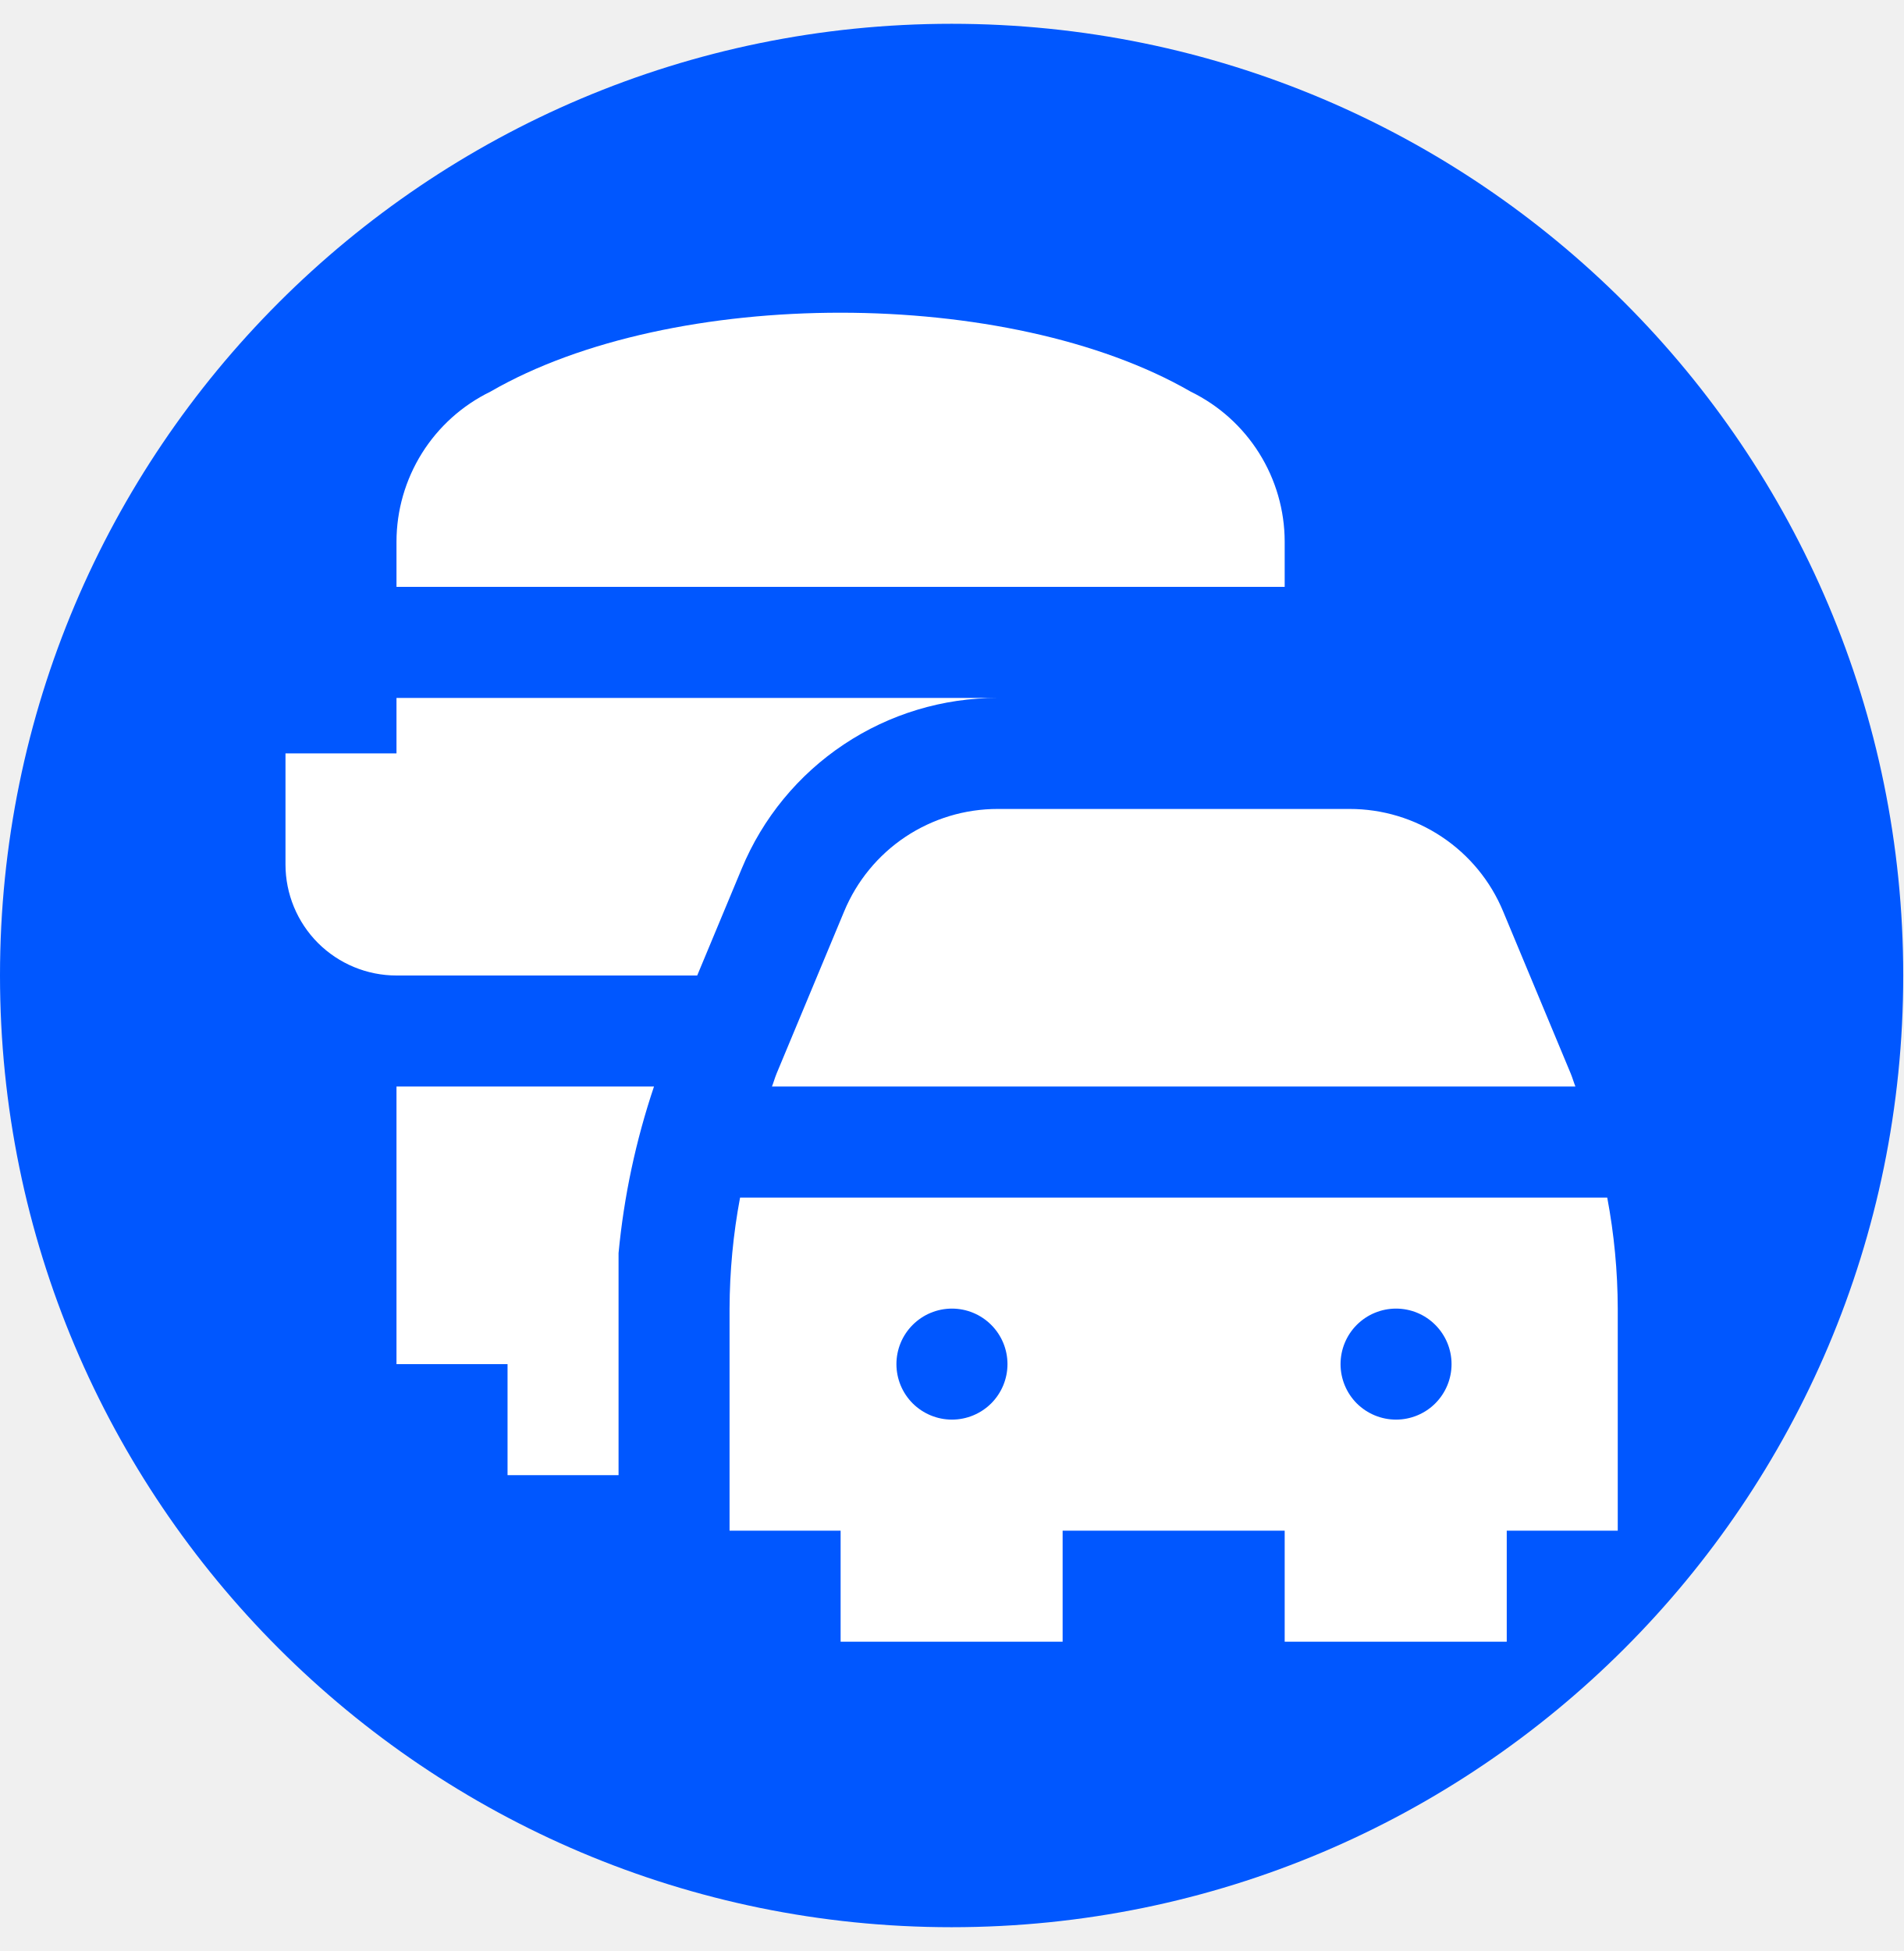
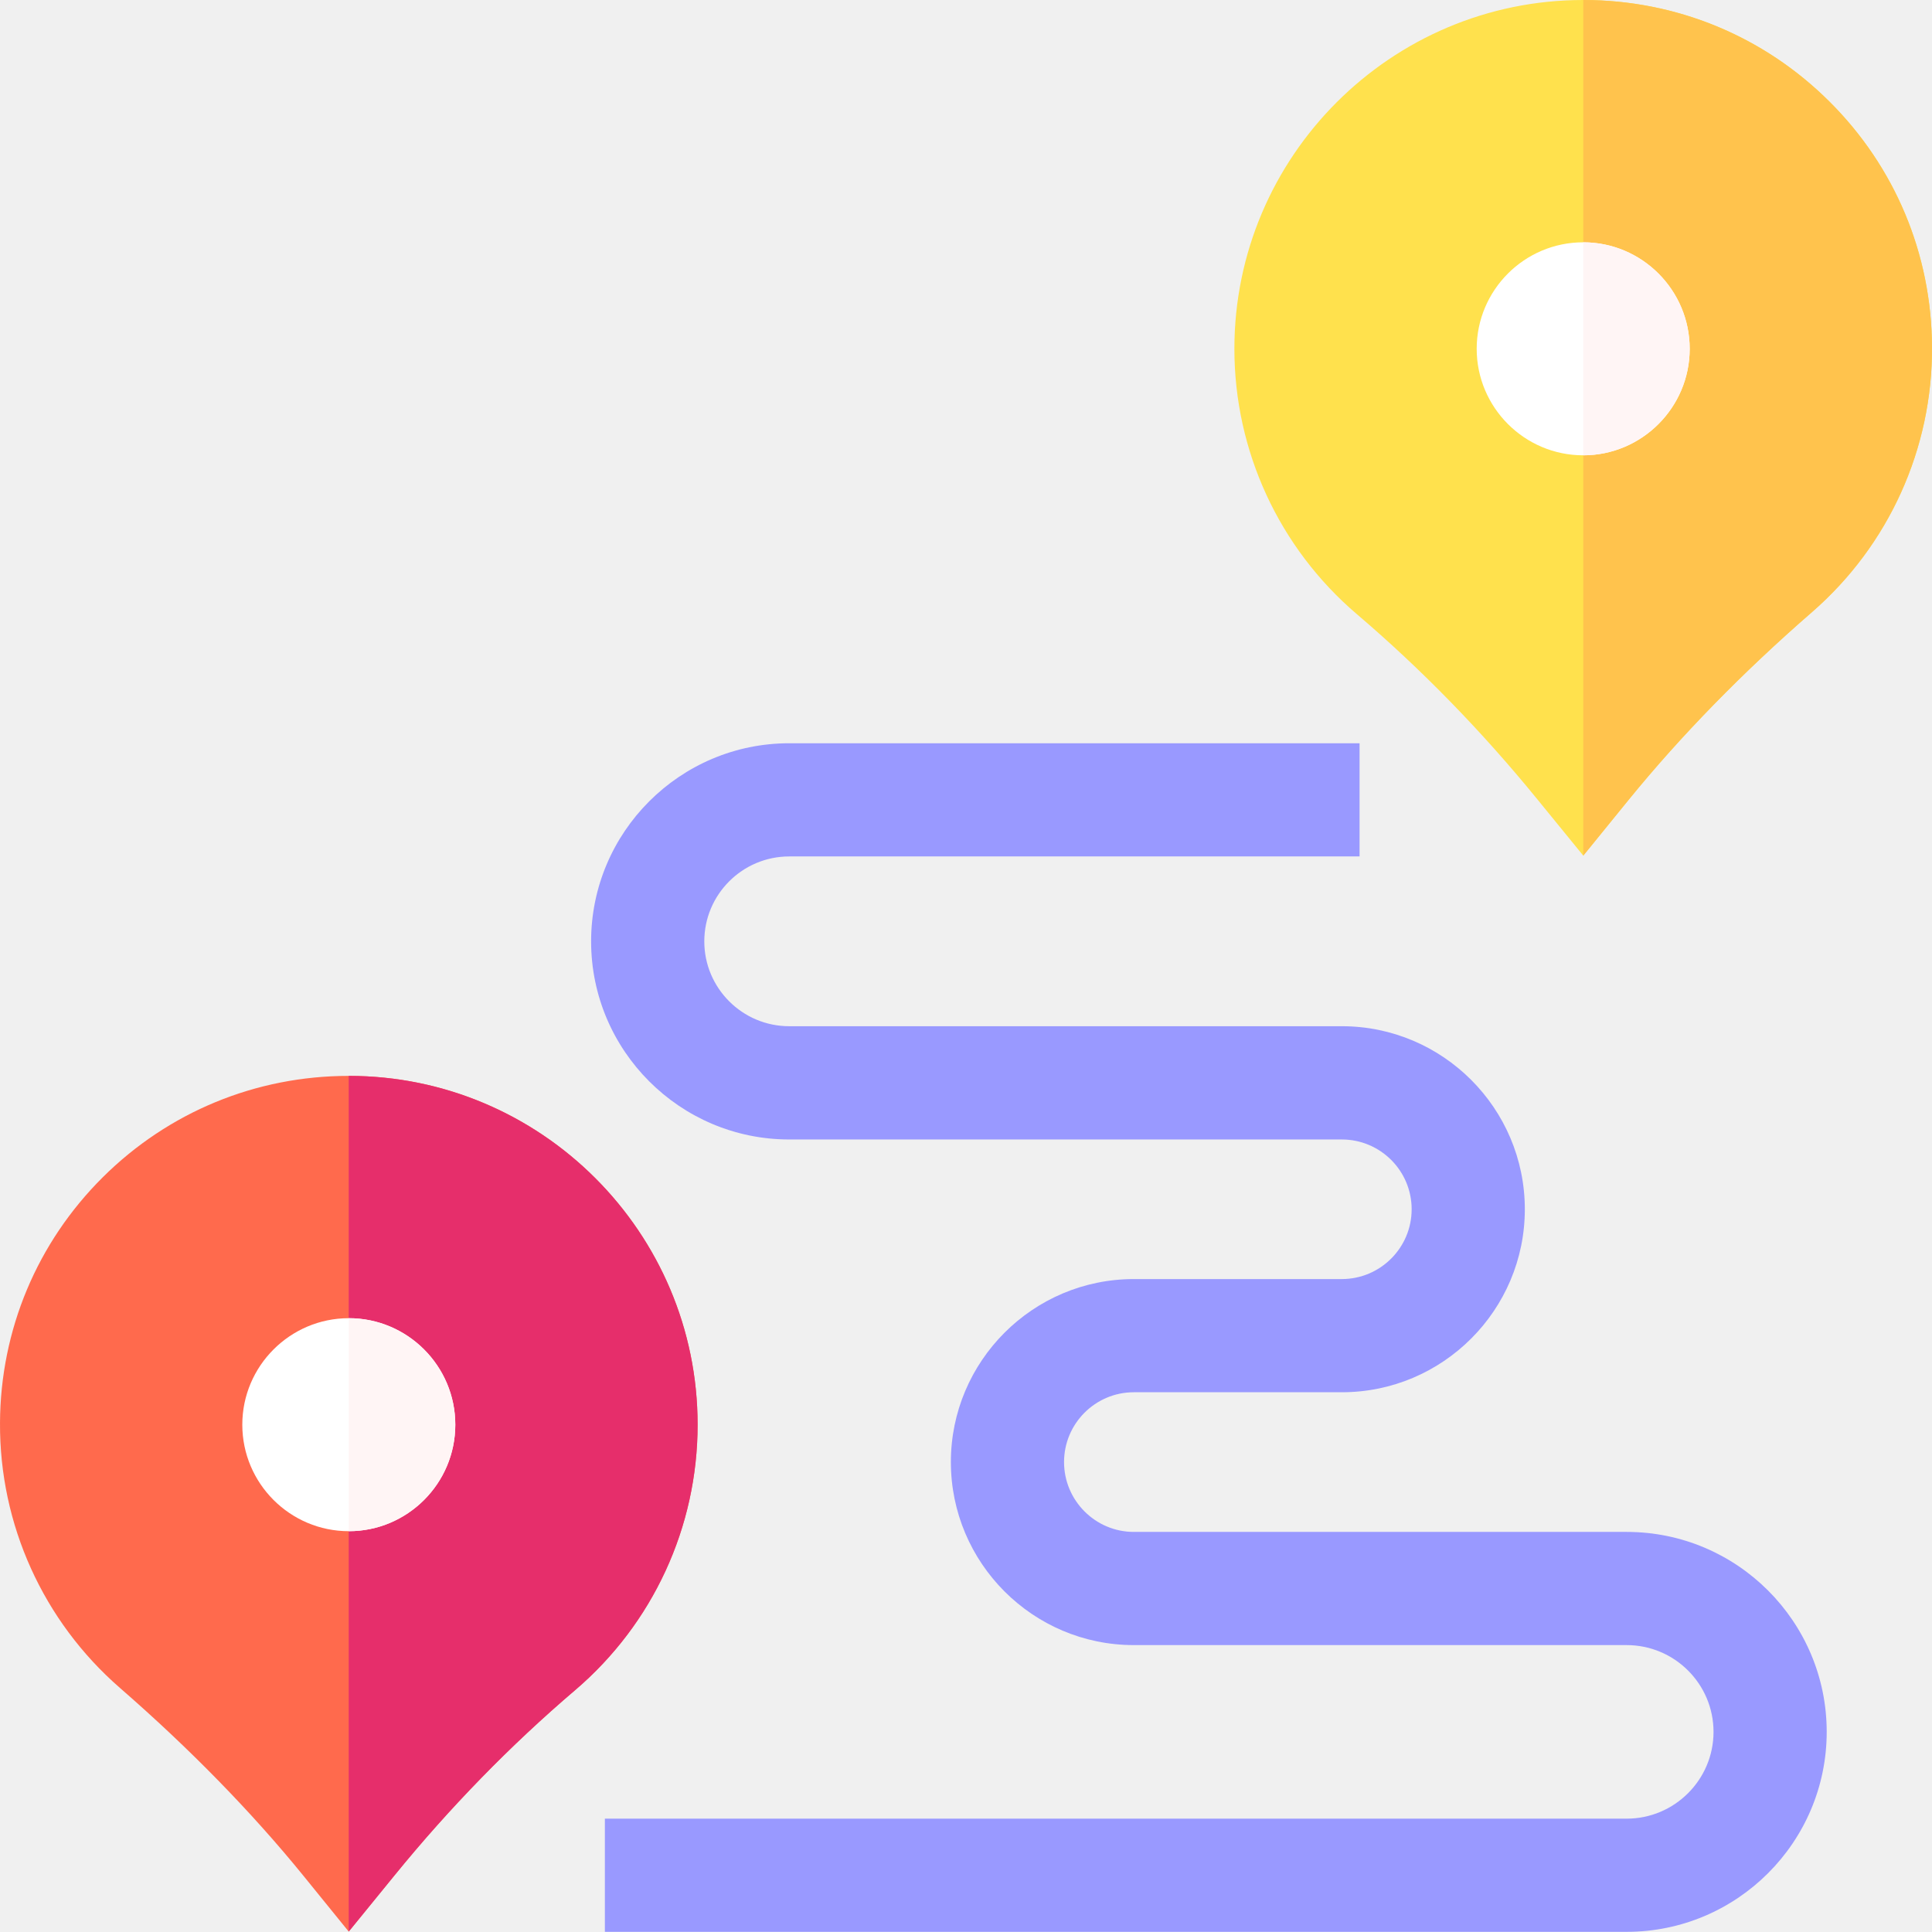
- <svg xmlns="http://www.w3.org/2000/svg" width="40" height="41" viewBox="0 0 40 41" fill="none">
-   <rect y="0.5" width="40" height="40" rx="20" fill="#0057FF" />
-   <g clip-path="url(#clip0_8_827)">
-     <path d="M27 12.333H8.333V11.381C8.334 10.724 8.52 10.081 8.868 9.524C9.217 8.967 9.715 8.519 10.306 8.231C14.137 6.015 21.201 6.022 25.026 8.231C25.617 8.519 26.115 8.967 26.464 9.524C26.813 10.081 26.999 10.724 27 11.381V12.333ZM8.333 22.833V28.667H10.667V31H13V26.333C13.113 25.142 13.363 23.968 13.745 22.833H8.333ZM34 27.5V32.167H31.667V34.5H27V32.167H22.333V34.5H17.667V32.167H15.333V27.5C15.336 26.717 15.409 25.936 15.554 25.167H33.779C33.924 25.936 33.998 26.717 34 27.5ZM20.007 27.5C19.698 27.5 19.401 27.623 19.182 27.842C18.963 28.061 18.84 28.357 18.84 28.667C18.84 28.976 18.963 29.273 19.182 29.492C19.401 29.71 19.698 29.833 20.007 29.833C20.316 29.833 20.613 29.71 20.832 29.492C21.051 29.273 21.174 28.976 21.174 28.667C21.174 28.357 21.051 28.061 20.832 27.842C20.613 27.623 20.316 27.5 20.007 27.5ZM29.34 27.5C29.031 27.5 28.734 27.623 28.515 27.842C28.297 28.061 28.174 28.357 28.174 28.667C28.174 28.976 28.297 29.273 28.515 29.492C28.734 29.71 29.031 29.833 29.34 29.833C29.65 29.833 29.947 29.71 30.165 29.492C30.384 29.273 30.507 28.976 30.507 28.667C30.507 28.357 30.384 28.061 30.165 27.842C29.947 27.623 29.65 27.5 29.34 27.5ZM17.741 19.154L16.32 22.564C16.284 22.652 16.259 22.745 16.224 22.833H33.11C33.075 22.745 33.049 22.652 33.013 22.564L31.592 19.155C31.328 18.516 30.879 17.97 30.304 17.587C29.729 17.203 29.053 16.999 28.361 17H20.972C20.281 16.999 19.605 17.203 19.029 17.586C18.454 17.97 18.006 18.515 17.741 19.154ZM15.588 18.256C16.029 17.192 16.776 16.283 17.735 15.644C18.693 15.005 19.82 14.665 20.972 14.667H8.333V15.833H6V18.167C6 18.785 6.246 19.379 6.683 19.817C7.121 20.254 7.714 20.5 8.333 20.5H14.653L15.588 18.256Z" fill="white" />
-   </g>
-   <defs>
-     <clipPath id="clip0_8_827">
-       <rect width="28" height="28" fill="white" transform="translate(6 6.5)" />
-     </clipPath>
-   </defs>
+ <svg xmlns="http://www.w3.org/2000/svg" width="24" height="24" viewBox="0 0 24 24" fill="none">
+   <path d="M4.333 13.365C4.333 13.365 4.333 13.365 4.333 13.365C3.179 13.365 2.093 13.813 1.276 14.625C0.46 15.437 0.006 16.52 6.39007e-05 17.674C-0.007 18.938 0.536 20.138 1.49 20.968C2.354 21.72 3.121 22.504 3.768 23.3L4.332 23.995L4.898 23.3C5.584 22.457 6.339 21.682 7.144 20.996C8.111 20.171 8.666 18.969 8.666 17.698C8.666 15.309 6.722 13.365 4.333 13.365Z" fill="#FF6A4D" />
+   <path d="M4.333 13.365H4.333H4.332V23.995L4.898 23.3C5.584 22.457 6.339 21.682 7.144 20.996C8.111 20.171 8.666 18.969 8.666 17.698C8.666 15.309 6.722 13.365 4.333 13.365Z" fill="#E62E6B" />
+   <path d="M24 4.309C23.994 3.155 23.541 2.072 22.724 1.26C21.907 0.447 20.821 0 19.667 0C17.278 0 15.334 1.944 15.334 4.333C15.334 5.603 15.889 6.805 16.856 7.63C17.661 8.316 18.416 9.092 19.102 9.935L19.668 10.629L20.232 9.935C20.88 9.139 21.646 8.354 22.51 7.603C23.464 6.773 24.007 5.573 24 4.309Z" fill="#FFE14D" />
+   <path d="M24 4.309C23.994 3.155 23.541 2.072 22.724 1.26C21.907 0.447 20.822 9.37452e-05 19.668 0V10.629L20.232 9.935C20.88 9.139 21.646 8.354 22.51 7.603C23.464 6.773 24.007 5.573 24 4.309Z" fill="#FFC34D" />
+   <path d="M4.333 19.021C3.604 19.021 3.01 18.428 3.01 17.698C3.01 16.969 3.604 16.375 4.333 16.375C5.062 16.375 5.656 16.969 5.656 17.698C5.656 18.428 5.062 19.021 4.333 19.021Z" fill="white" />
+   <path d="M20.207 23.998H7.514V22.592H20.207C20.802 22.592 21.286 22.108 21.286 21.514C21.286 20.919 20.802 20.436 20.207 20.436H14.085C12.831 20.436 11.812 19.416 11.812 18.162C11.812 16.909 12.831 15.889 14.085 15.889H16.668C17.147 15.889 17.536 15.5 17.536 15.022C17.536 14.543 17.147 14.155 16.668 14.155H9.804C8.447 14.155 7.343 13.05 7.343 11.694C7.343 10.337 8.447 9.233 9.804 9.233H16.889V10.639H9.804C9.222 10.639 8.749 11.112 8.749 11.694C8.749 12.275 9.222 12.748 9.804 12.748H16.669C17.922 12.748 18.942 13.768 18.942 15.022C18.942 16.275 17.922 17.295 16.669 17.295H14.085C13.607 17.295 13.218 17.684 13.218 18.162C13.218 18.64 13.607 19.03 14.085 19.03H20.208C21.578 19.03 22.692 20.144 22.692 21.514C22.692 22.884 21.577 23.998 20.207 23.998Z" fill="#9999FF" />
+   <path d="M19.667 5.656C18.938 5.656 18.344 5.062 18.344 4.333C18.344 3.603 18.938 3.01 19.667 3.01C20.396 3.01 20.99 3.603 20.99 4.333C20.99 5.062 20.396 5.656 19.667 5.656Z" fill="white" />
+   <path d="M4.333 16.375C4.333 16.375 4.333 16.375 4.332 16.375V19.021H4.333C5.062 19.021 5.656 18.428 5.656 17.698C5.656 16.969 5.062 16.375 4.333 16.375Z" fill="#FFF5F5" />
+   <path d="M20.99 4.333C20.99 3.604 20.397 3.01 19.668 3.01V5.656C20.397 5.655 20.99 5.062 20.99 4.333Z" fill="#FFF5F5" />
</svg>
